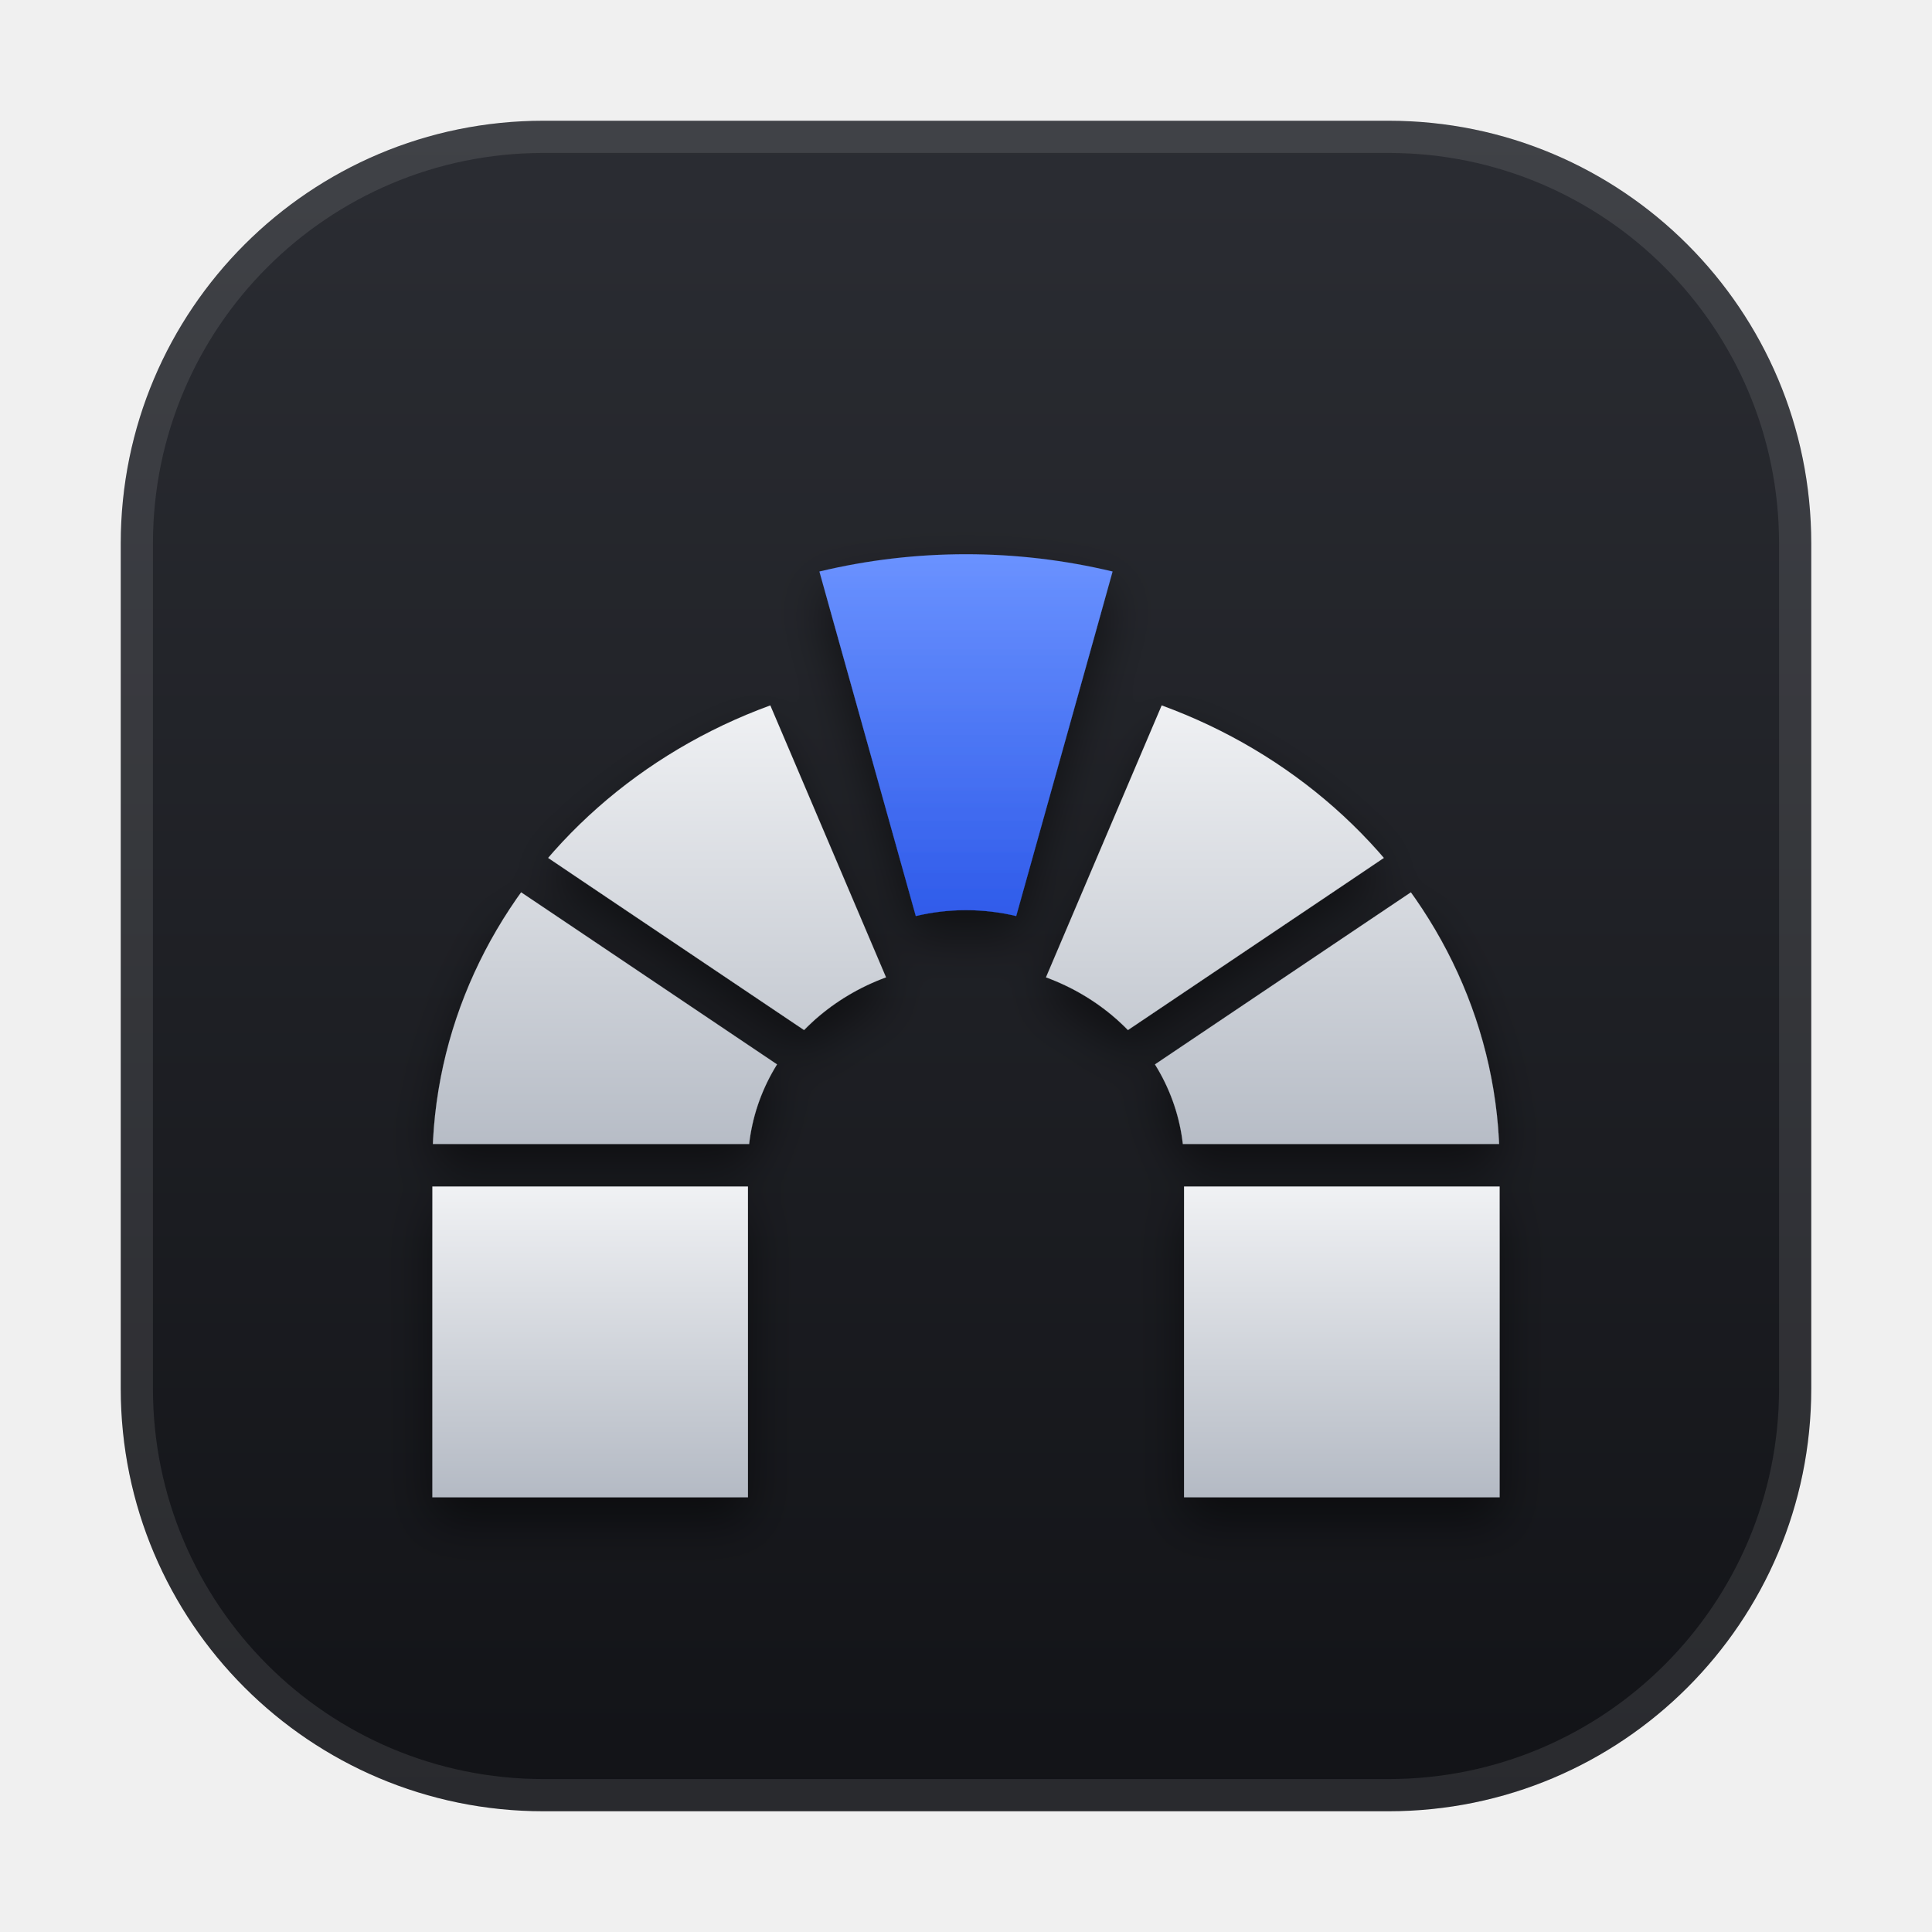
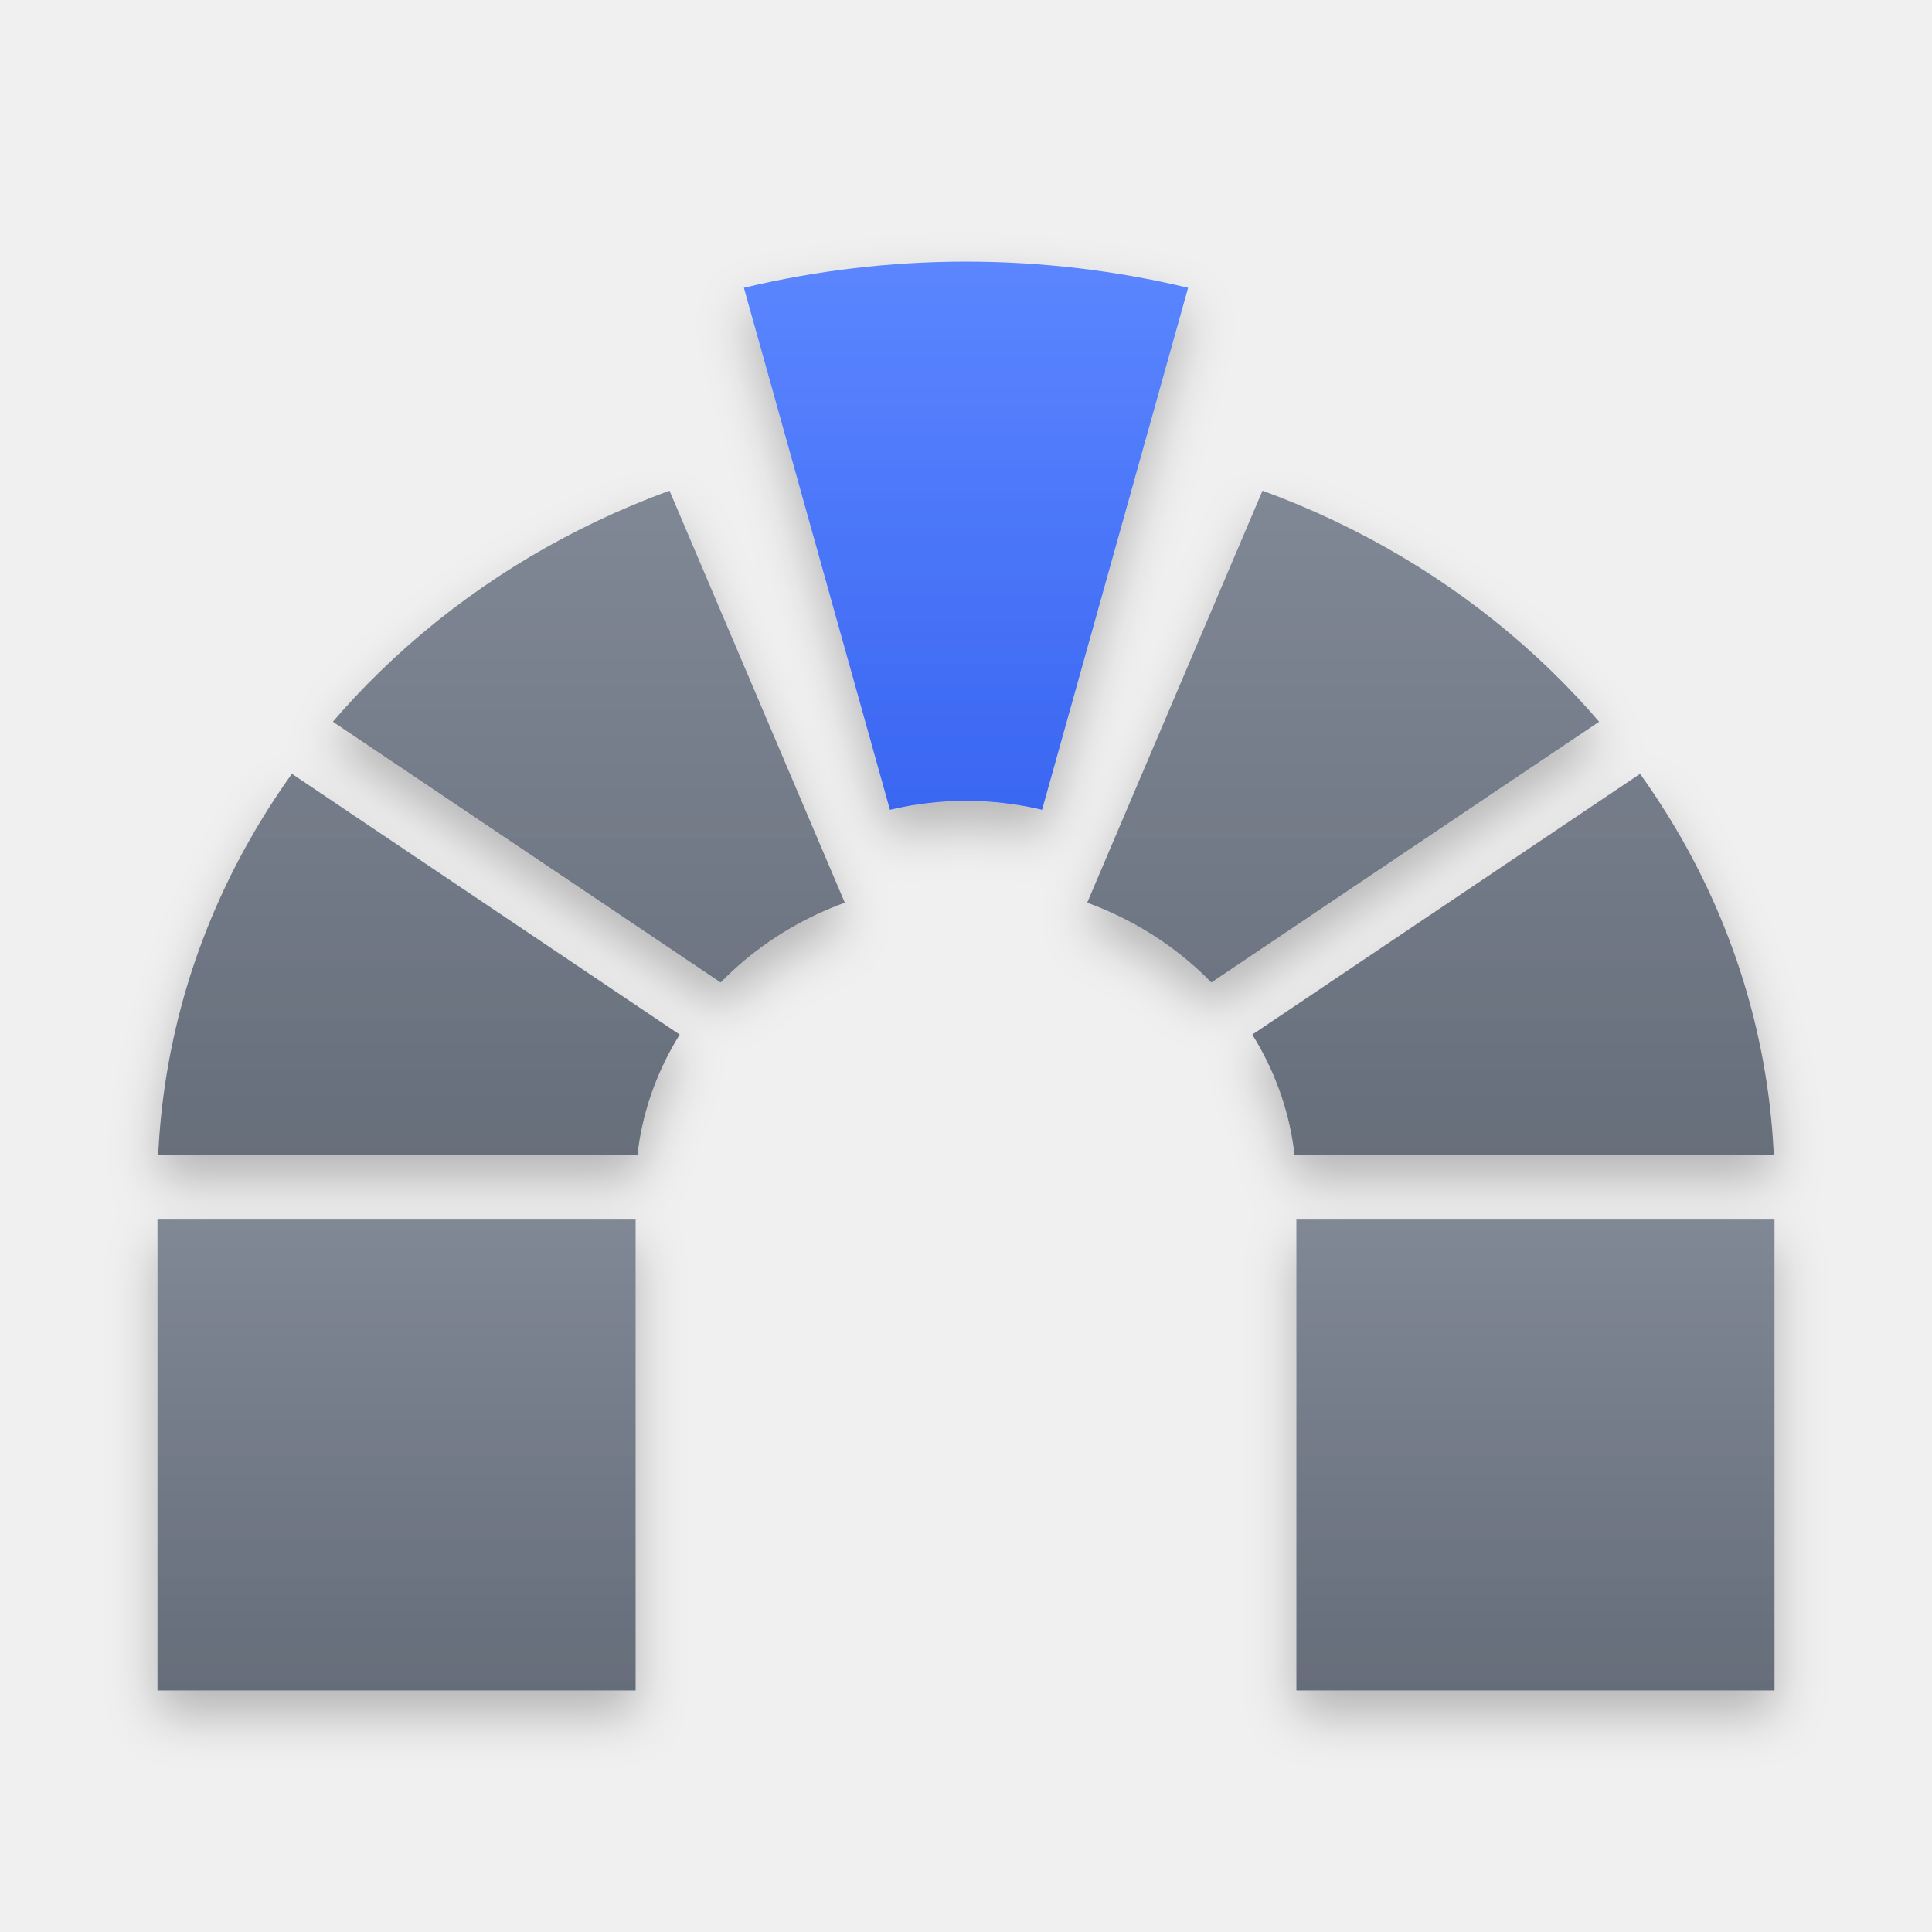
<svg xmlns="http://www.w3.org/2000/svg" viewBox="0 0 48 48" width="256" height="256">
  <defs>
-     <linearGradient id="m1silver" x1="0" y1="0" x2="0" y2="1">
+     <linearGradient id="m0silver" x1="0" y1="0" x2="0" y2="1">
      <stop offset="0" stop-color="#F4F5F7" />
      <stop offset="1" stop-color="#B4BAC4" />
    </linearGradient>
-     <linearGradient id="m1silverK" x1="0" y1="0" x2="0" y2="1">
+     <linearGradient id="m0silverK" x1="0" y1="0" x2="0" y2="1">
      <stop offset="0" stop-color="#9AA1AD" />
      <stop offset="1" stop-color="#6E7581" />
    </linearGradient>
-     <linearGradient id="m1graph" x1="0" y1="0" x2="0" y2="1">
+     <linearGradient id="m0graph" x1="0" y1="0" x2="0" y2="1">
      <stop offset="0" stop-color="#474B54" />
      <stop offset="1" stop-color="#1D1F24" />
    </linearGradient>
-     <linearGradient id="m1graphK" x1="0" y1="0" x2="0" y2="1">
+     <linearGradient id="m0graphK" x1="0" y1="0" x2="0" y2="1">
      <stop offset="0" stop-color="#A3A9B4" />
      <stop offset="1" stop-color="#7C838F" />
    </linearGradient>
-     <linearGradient id="m1plate" x1="0" y1="0" x2="0" y2="1">
+     <linearGradient id="m0plate" x1="0" y1="0" x2="0" y2="1">
      <stop offset="0" stop-color="#2B2D33" />
      <stop offset="1" stop-color="#121317" />
    </linearGradient>
-     <linearGradient id="m1acc" x1="0" y1="0" x2="0" y2="1">
-       <stop offset="0" stop-color="#6A92FF" />
-       <stop offset="1" stop-color="#2F5BEA" />
+     <linearGradient id="m0steel" x1="0" y1="0" x2="0" y2="1">
+       <stop offset="0" stop-color="#828A97" />
+       <stop offset="1" stop-color="#666D7A" />
    </linearGradient>
-     <filter id="m1sh" x="-20%" y="-20%" width="140%" height="150%">
+     <linearGradient id="m0cob" x1="0" y1="0" x2="0" y2="1">
+       <stop offset="0" stop-color="#5B86FF" />
+       <stop offset="1" stop-color="#3A66F2" />
+     </linearGradient>
+     <filter id="m0sh2" x="-20%" y="-20%" width="140%" height="150%">
+       <feDropShadow dx="0" dy="0.6" stdDeviation="0.6" flood-color="#000" flood-opacity=".25" />
+     </filter>
+     <filter id="m0sh" x="-20%" y="-20%" width="140%" height="150%">
      <feDropShadow dx="0" dy="0.9" stdDeviation="0.9" flood-color="#000" flood-opacity=".5" />
    </filter>
-     <mask id="m1m" maskUnits="userSpaceOnUse" x="0" y="0" width="48" height="48">
+     <mask id="m0m" maskUnits="userSpaceOnUse" x="0" y="0" width="48" height="48">
      <rect width="48" height="48" fill="#fff" />
      <path d="M18.66 27.62L8.14 19.98M29.34 27.62L39.86 19.98M4.4 31.5H16.6M31.4 31.5H43.6" stroke="#000" stroke-width="1.6" />
      <path d="M16.08 11.40A21.6 21.6 0 0 1 31.92 11.40L26.42 25.36A6.6 6.6 0 0 0 21.58 25.36Z" fill="#000" />
    </mask>
  </defs>
-   <rect x="3" y="3" width="42" height="42" rx="10.5" fill="url(#m1plate)" />
-   <rect x="3.4" y="3.4" width="41.2" height="41.2" rx="10.1" fill="none" stroke="#fff" stroke-opacity=".1" stroke-width=".8" />
-   <g transform="translate(24 24) scale(0.66) translate(-24 -24)" filter="url(#m1sh)">
-     <g fill="url(#m1silver)">
+   <g transform="translate(0 -2)" filter="url(#m0sh2)">
+     <g fill="url(#m0steel)">
      <g transform="translate(24 0) scale(1.08 1) translate(-24 0)">
-         <g mask="url(#m1m)">
+         <g mask="url(#m0m)">
          <path d="M5.40 31.50A18.6 18.6 0 0 1 42.60 31.50L31.60 31.50A7.6 7.6 0 0 0 16.40 31.50Z" />
          <path d="M5.4 31.5H16.4V44H5.4Z M31.6 31.5H42.6V44H31.6Z" />
        </g>
      </g>
    </g>
-     <g fill="url(#m1acc)">
+     <g fill="url(#m0cob)">
      <g transform="translate(24 0) scale(1.08 1) translate(-24 0)">
        <path transform="translate(0 -2.6)" d="M18.89 11.75A20.4 20.4 0 0 1 29.11 11.75L25.75 24.72A7 7 0 0 0 22.25 24.72Z" />
      </g>
    </g>
  </g>
</svg>
